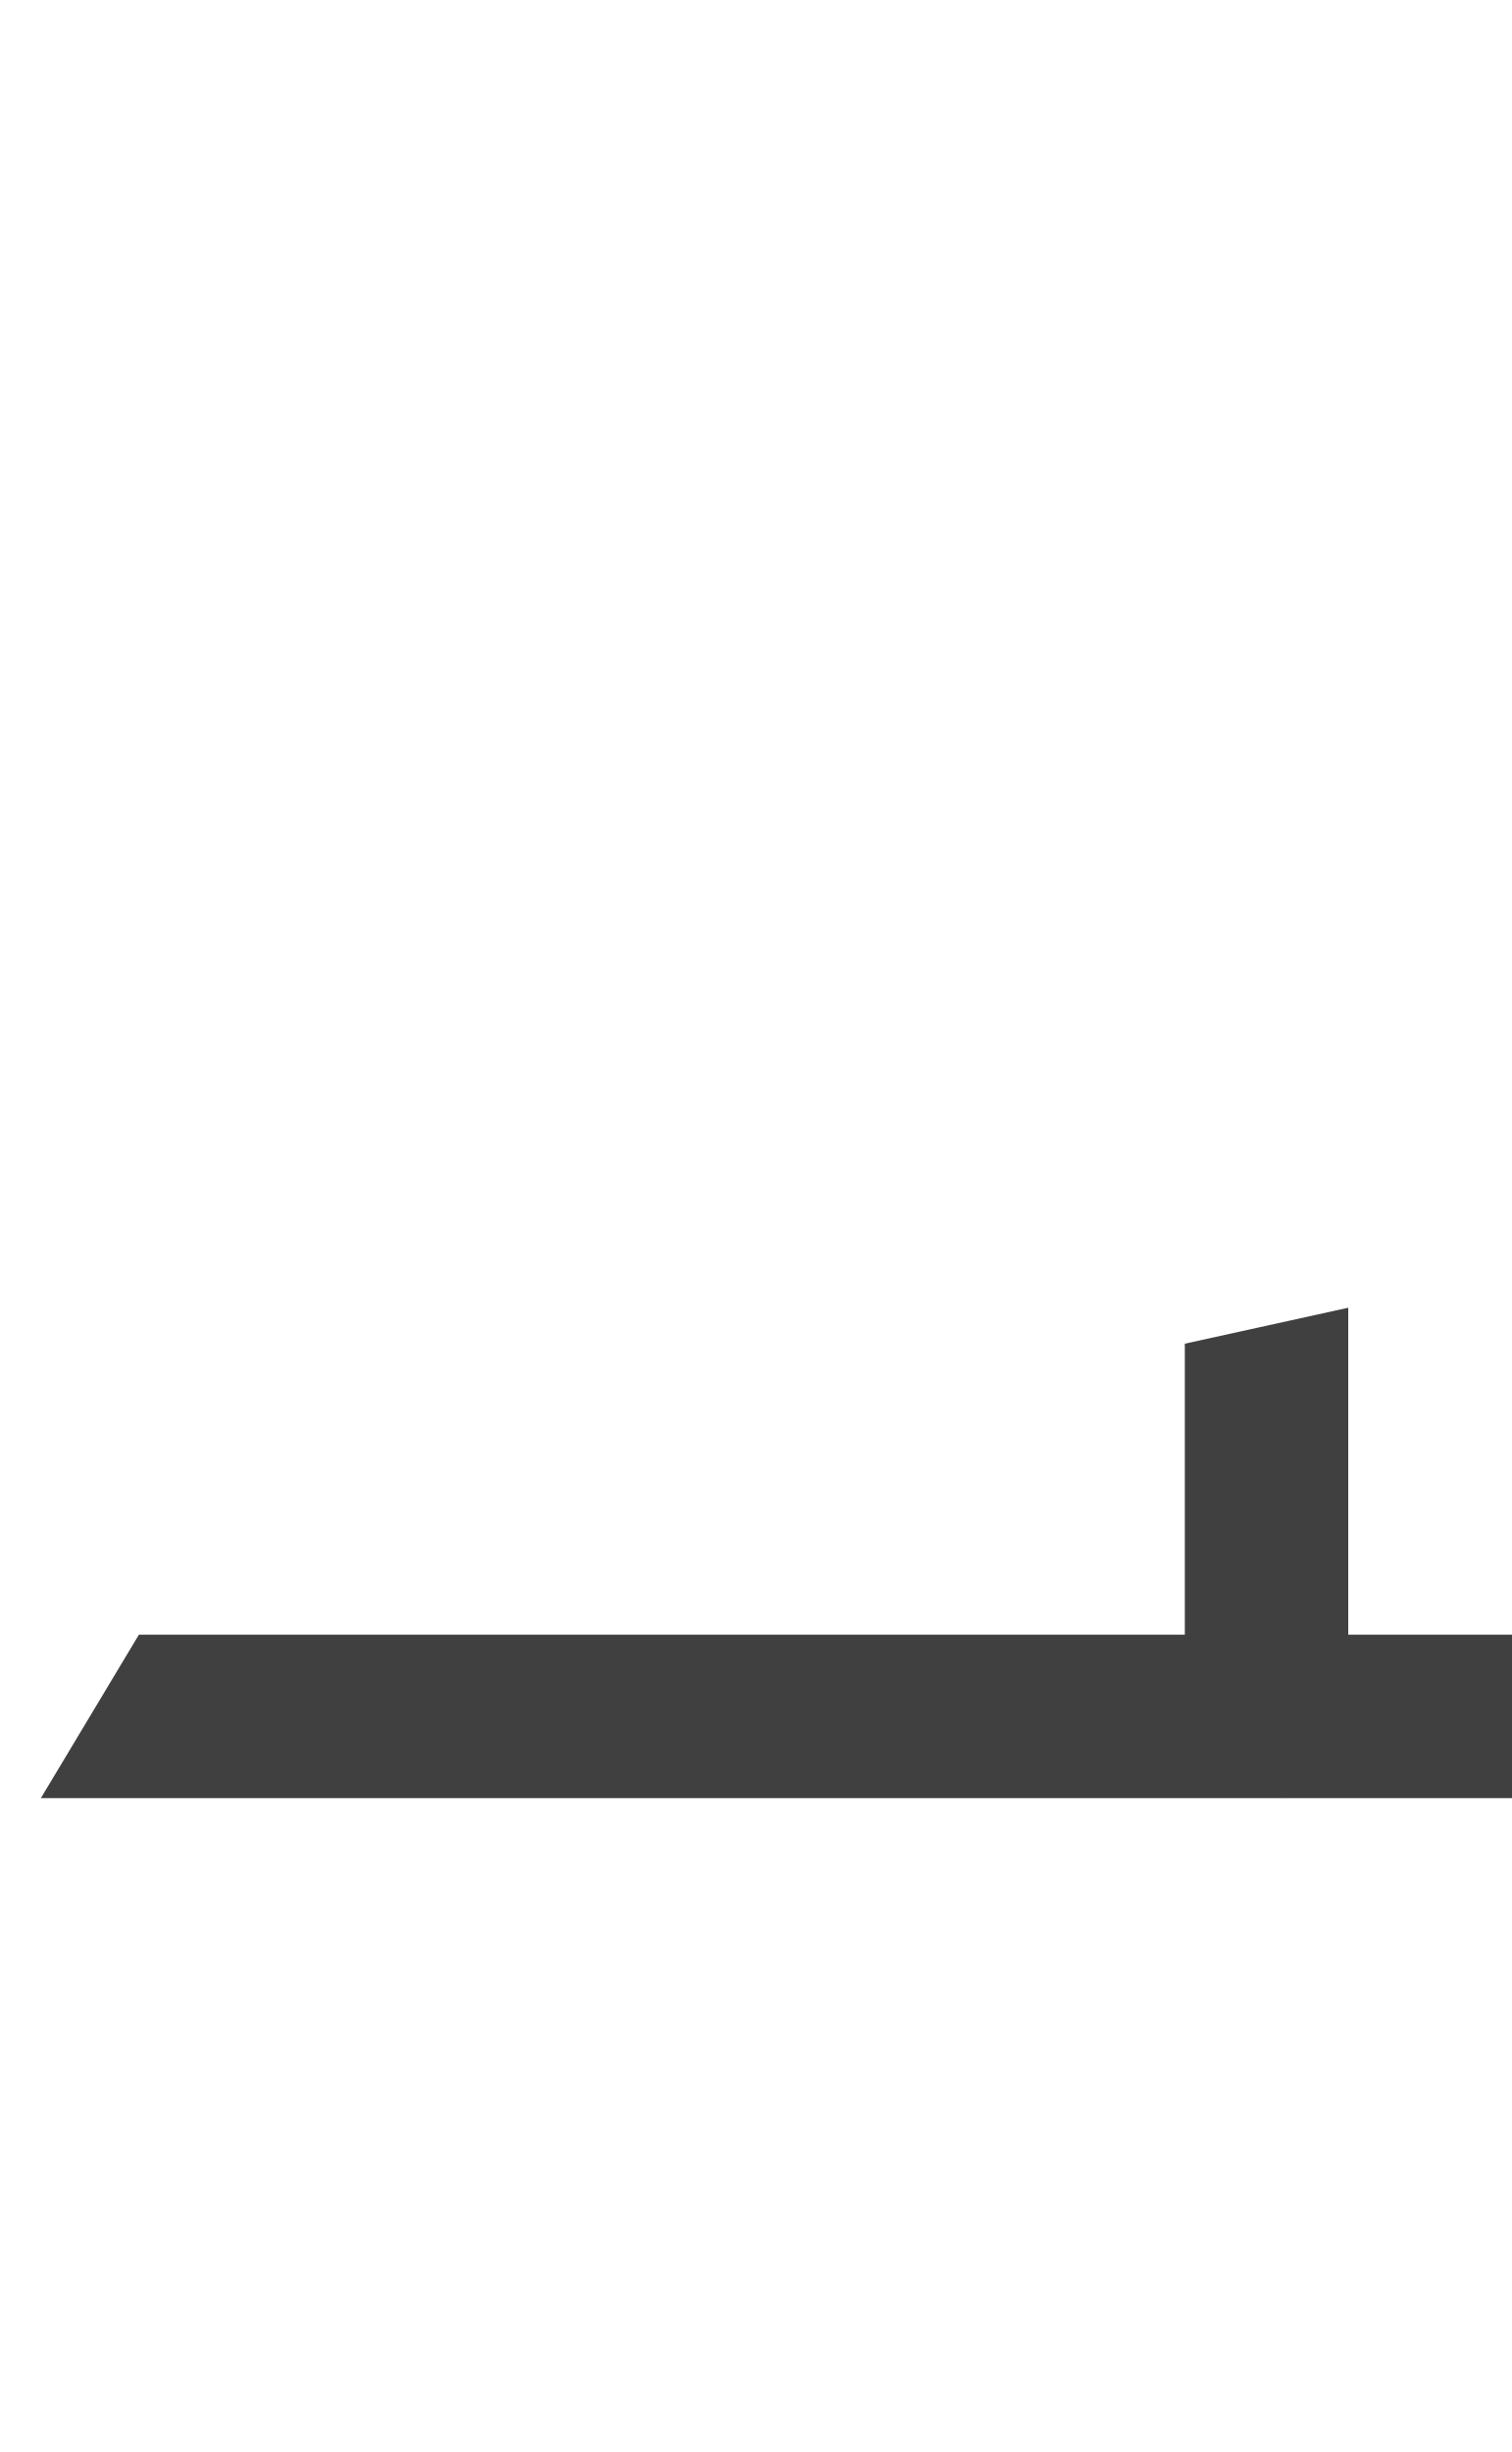
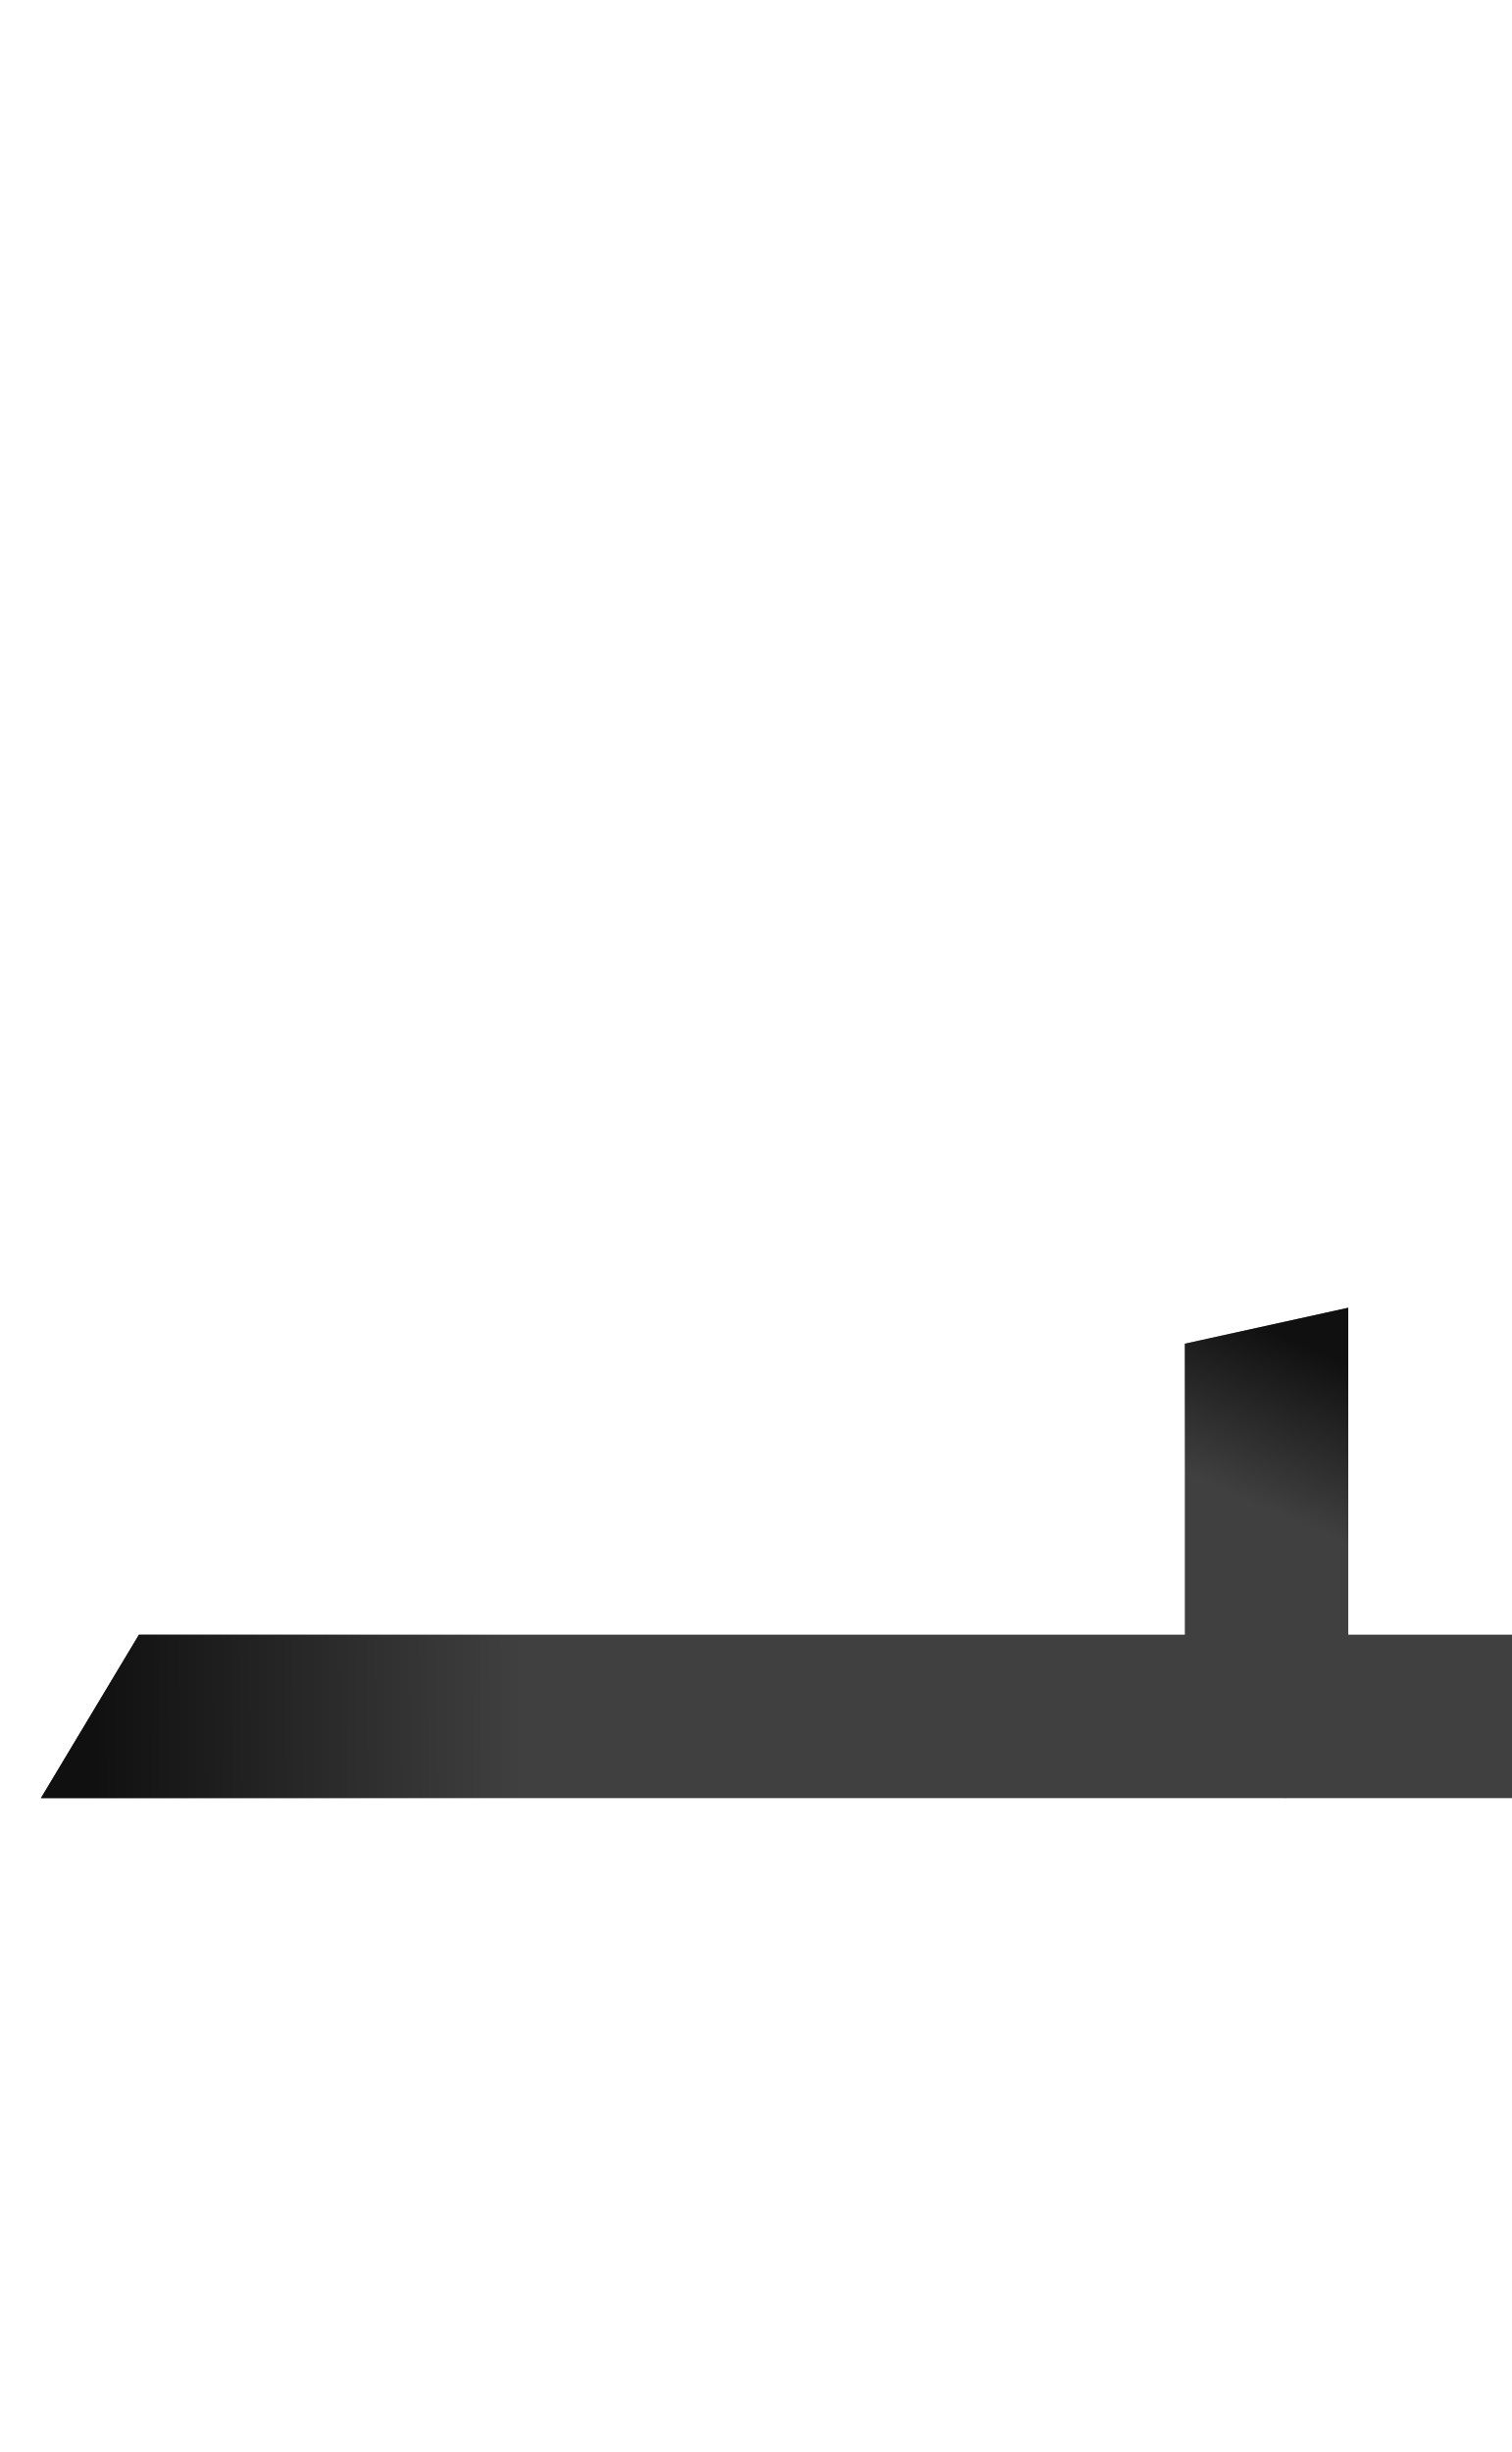
- <svg xmlns="http://www.w3.org/2000/svg" version="1.1" viewBox="0 0 925.0 1500.0" width="925.0" height="1500.0">
-   <g transform="matrix(1 0 0 -1 0 1100.0)">
-     <path opacity="0.75" d="M725.0 0.0H945.0V100.0H725.0V0.0ZM410.0 390.0ZM410.0 -150.0ZM400.0 332.0ZM410.0 550.0ZM410.0 -150.0ZM25.0 0.0H725.0V100.0H85.0L25.0 0.0ZM708.0 483.0ZM708.0 -150.0ZM700.0 422.0ZM708.0 550.0ZM708.0 -150.0ZM605.0 0.0H785.0C785.0 0.0 825.0 -2.0 825.0 23.0V300.0L725.0 278.0V100.0H605.0V0.0Z" />
+ <svg xmlns="http://www.w3.org/2000/svg" xmlns:xlink="http://www.w3.org/1999/xlink" version="1.1" viewBox="0 0 925.0 1500.0" width="925.0" height="1500.0" id="svg17">
+   <defs id="defs19">
+     <linearGradient id="linearGradient1657">
+       <stop style="stop-color:#000000;stop-opacity:1;" offset="0" id="stop1653" />
+       <stop style="stop-color:#000000;stop-opacity:0;" offset="1" id="stop1655" />
+     </linearGradient>
+     <linearGradient xlink:href="#linearGradient1657" id="linearGradient1659" x1="57.215" y1="51.007" x2="318.825" y2="53.02" gradientUnits="userSpaceOnUse" />
+     <linearGradient xlink:href="#linearGradient1657" id="linearGradient1968" gradientUnits="userSpaceOnUse" x1="773.993" y1="290.604" x2="783.926" y2="63.087" />
+     <linearGradient xlink:href="#linearGradient1657" id="linearGradient2050" gradientUnits="userSpaceOnUse" x1="771.98" y1="288.591" x2="731.577" y2="195.973" gradientTransform="translate(0,-380)" />
+   </defs>
+   <g transform="matrix(1 0 0 -1 0 1100.0)" id="g15">
+     <path opacity="0.75" d="M725.0 0.0H945.0V100.0H725.0V0.0ZM410.0 390.0ZM410.0 -150.0ZM400.0 332.0ZM410.0 550.0ZM410.0 -150.0ZM25.0 0.0H725.0V100.0H85.0L25.0 0.0ZM708.0 483.0ZM708.0 -150.0ZM700.0 422.0ZM708.0 550.0ZM708.0 -150.0ZM605.0 0.0H785.0C785.0 0.0 825.0 -2.0 825.0 23.0V300.0L725.0 278.0V100.0H605.0V0.0Z" id="path13" />
+   </g>
+   <g transform="matrix(1 0 0 -1 0 1100.0)" id="g1651" style="fill-opacity:1;fill:url(#linearGradient1659)">
+     <path opacity="0.75" d="M725.0 0.0H945.0V100.0H725.0V0.0ZM410.0 390.0ZM410.0 -150.0ZM400.0 332.0ZM410.0 550.0ZM410.0 -150.0ZM25.0 0.0H725.0V100.0H85.0L25.0 0.0ZM708.0 483.0ZM708.0 -150.0ZM700.0 422.0ZM708.0 550.0ZM708.0 -150.0ZM605.0 0.0H785.0C785.0 0.0 825.0 -2.0 825.0 23.0V300.0L725.0 278.0V100.0H605.0V0.0Z" id="path1649" style="fill-opacity:1;fill:url(#linearGradient1659)" />
+   </g>
+   <g transform="matrix(1,0,0,-1,0,720)" id="g1947" style="fill:url(#linearGradient1968);fill-opacity:1">
+     <path opacity="0.75" d="m 725,-380 h 220 v 100 H 725 Z M 410,10 Z m 0,-540 z m -10,482 z m 10,218 z m 0,-700 z M 25,-380 h 700 v 100 H 85 Z m 683,483 z m 0,-633 z m -8,572 z m 8,128 z m 0,-700 z m -103,150 h 180 c 0,0 40,-2 40,23 V -80 L 725,-102 V -280 H 605 Z" id="path1945" style="fill:url(#linearGradient2050);fill-opacity:1" />
  </g>
</svg>
